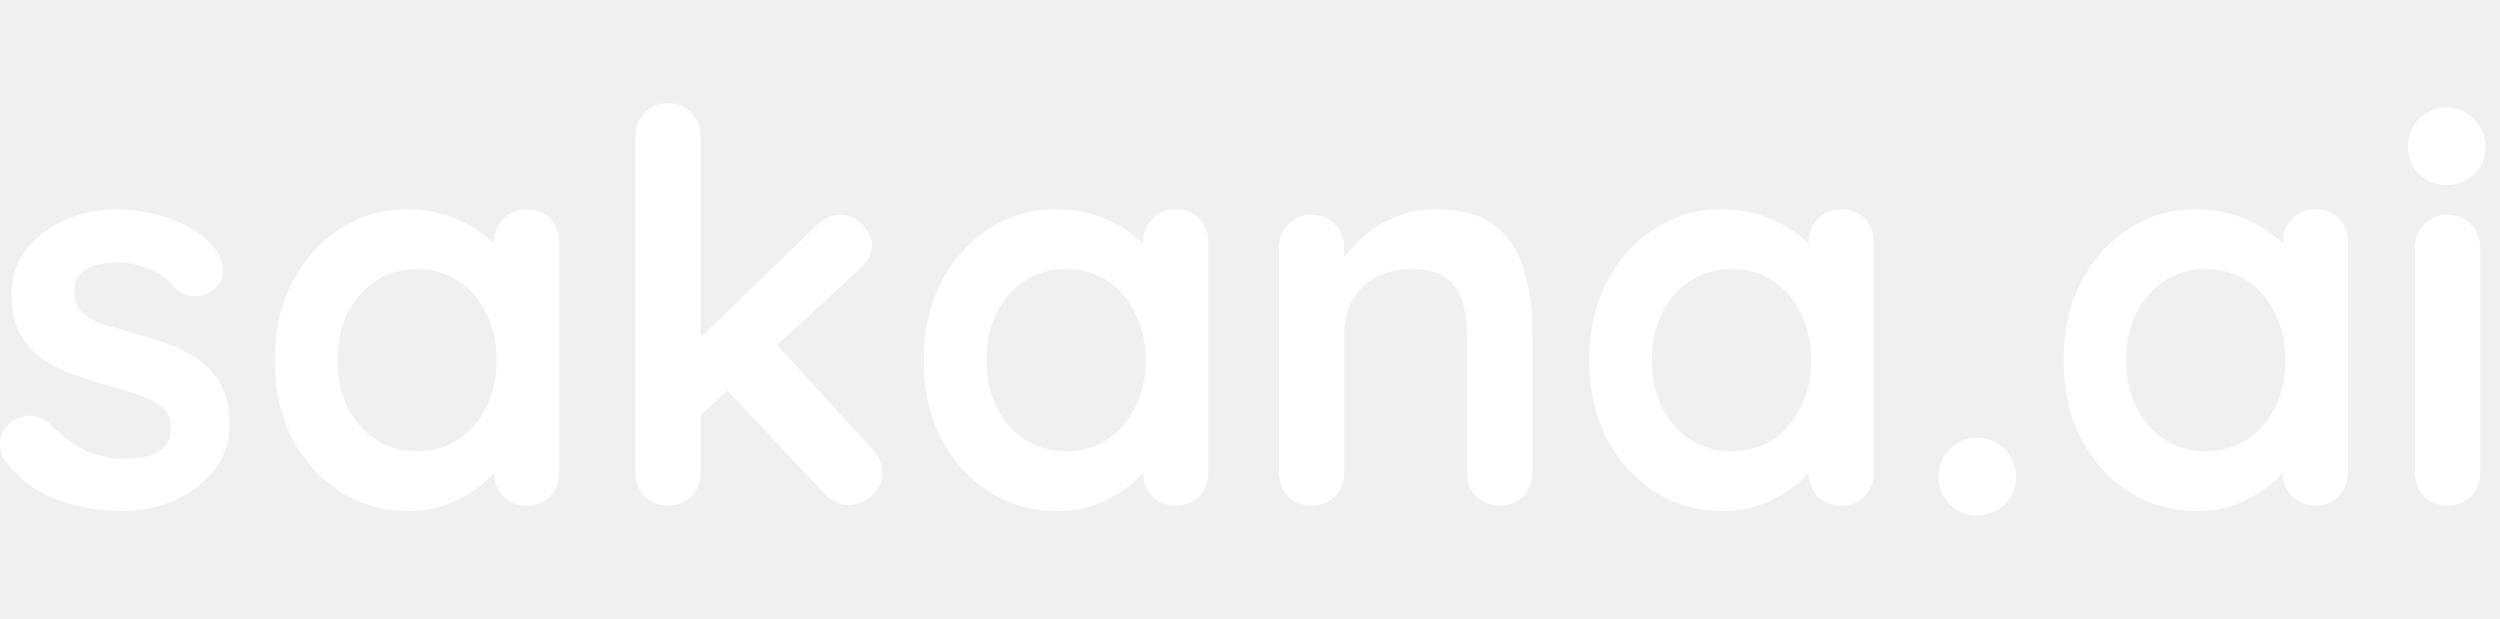
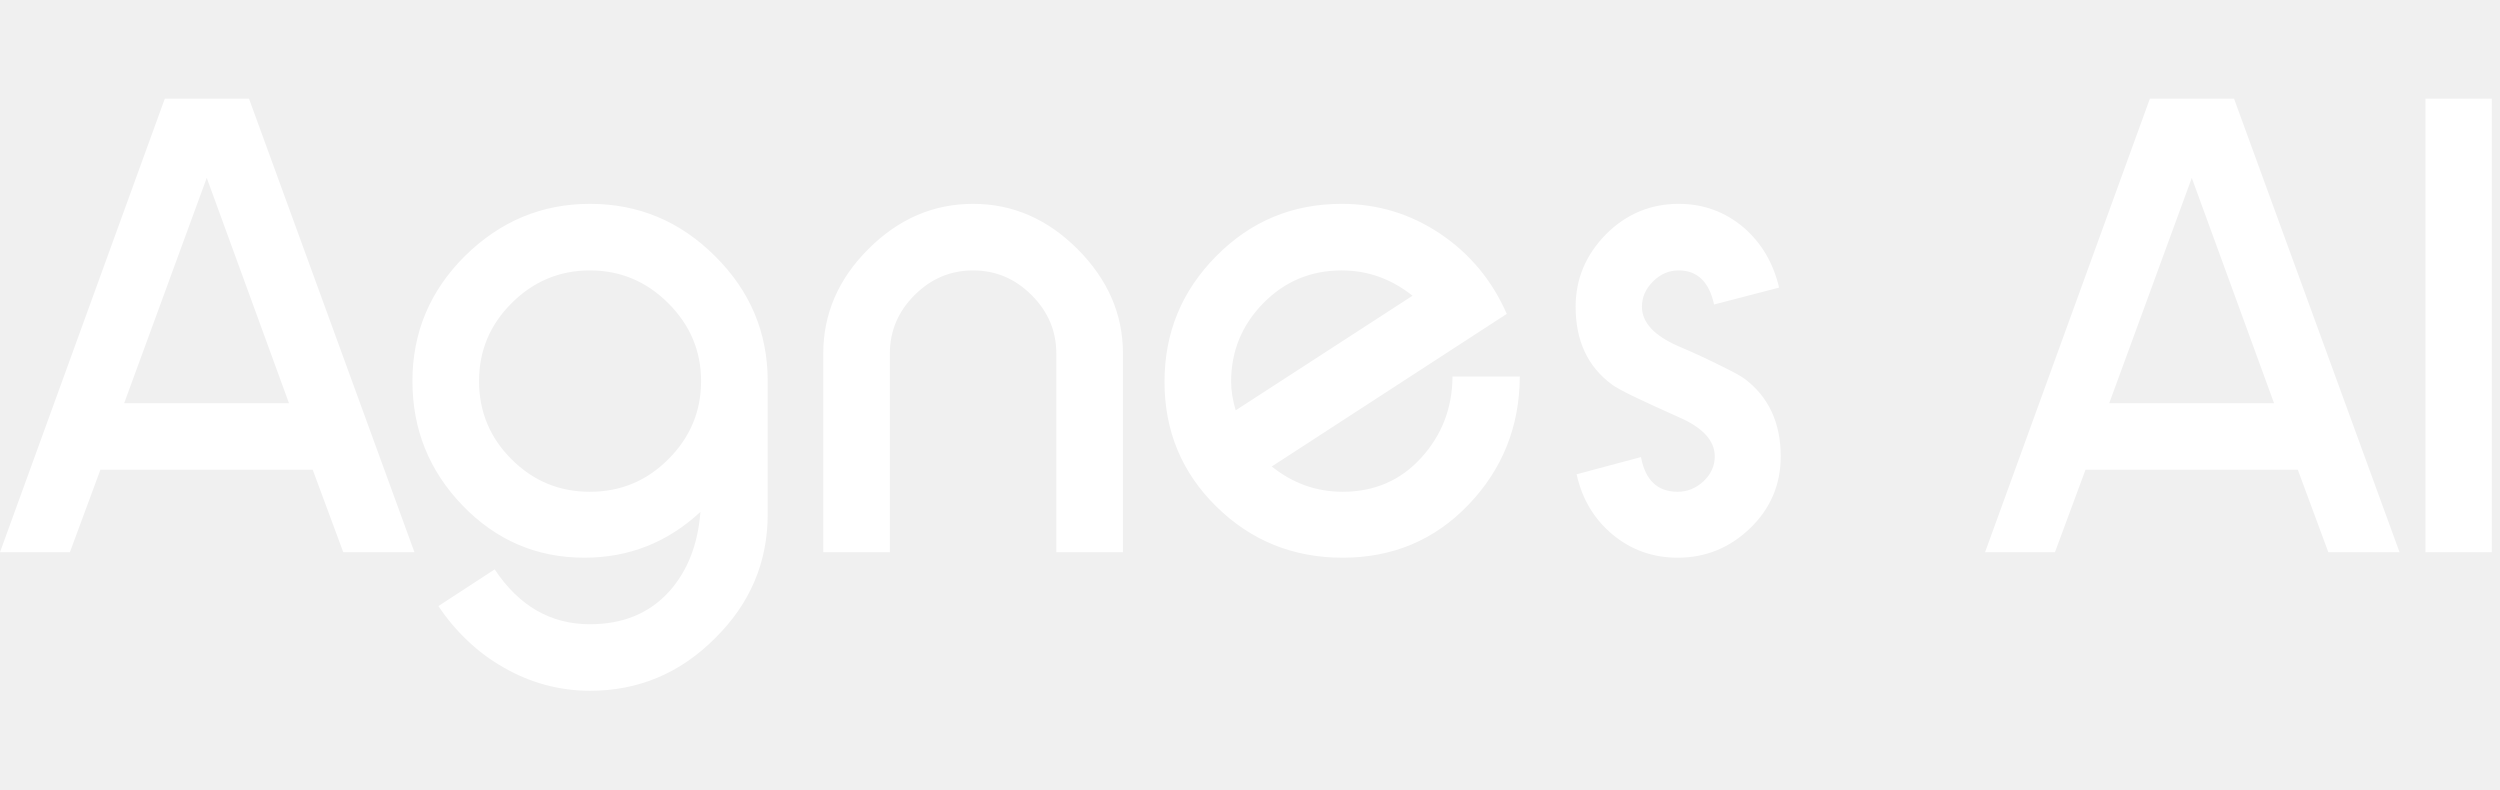
- <svg xmlns="http://www.w3.org/2000/svg" width="97" height="24" viewBox="0 0 97 24" fill="none">
-   <g clip-path="url(#agnes-text-light__clip0_7_189)">
-     <g clip-path="url(#agnes-text-light__clip1_7_189)">
-       <path d="M76.699 16.982C77.523 16.982 78.23 17.624 78.23 18.514C78.23 19.378 77.523 19.996 76.699 19.996C75.898 19.996 75.215 19.378 75.215 18.514C75.215 17.624 75.898 16.982 76.699 16.982Z" fill="white" style="fill:white;fill-opacity:1" />
-       <path d="M4.539 8.119C4.975 8.119 5.432 8.175 5.91 8.288C6.389 8.386 6.846 8.555 7.282 8.794C7.718 9.019 8.084 9.322 8.379 9.701C8.534 9.912 8.626 10.166 8.654 10.461C8.682 10.757 8.548 11.024 8.253 11.263C8.042 11.432 7.796 11.509 7.514 11.495C7.233 11.467 7.001 11.368 6.818 11.2C6.579 10.89 6.255 10.644 5.847 10.461C5.453 10.278 4.996 10.187 4.476 10.187C4.264 10.187 4.032 10.215 3.779 10.271C3.54 10.313 3.329 10.419 3.146 10.588C2.963 10.742 2.872 10.996 2.872 11.347C2.872 11.671 2.977 11.931 3.188 12.128C3.399 12.311 3.681 12.466 4.032 12.592C4.398 12.705 4.785 12.818 5.193 12.93C5.615 13.043 6.044 13.176 6.48 13.331C6.916 13.486 7.317 13.69 7.683 13.943C8.049 14.196 8.344 14.527 8.569 14.935C8.794 15.329 8.907 15.835 8.907 16.454C8.907 17.172 8.696 17.784 8.274 18.29C7.852 18.796 7.324 19.183 6.691 19.451C6.058 19.704 5.411 19.83 4.75 19.83C3.92 19.83 3.09 19.69 2.26 19.408C1.43 19.113 0.74 18.599 0.192 17.868C0.051 17.671 -0.012 17.418 0.002 17.108C0.016 16.799 0.199 16.531 0.551 16.306C0.776 16.166 1.015 16.109 1.268 16.137C1.521 16.152 1.767 16.278 2.007 16.517C2.415 16.925 2.844 17.242 3.294 17.467C3.744 17.692 4.307 17.805 4.982 17.805C5.193 17.791 5.425 17.762 5.678 17.72C5.932 17.664 6.15 17.551 6.333 17.383C6.529 17.2 6.628 16.925 6.628 16.56C6.628 16.25 6.522 16.004 6.311 15.821C6.1 15.638 5.819 15.483 5.467 15.357C5.13 15.23 4.75 15.111 4.328 14.998C3.892 14.871 3.442 14.731 2.977 14.576C2.527 14.421 2.112 14.224 1.732 13.985C1.352 13.732 1.043 13.401 0.804 12.993C0.565 12.585 0.445 12.072 0.445 11.453C0.445 10.749 0.642 10.152 1.036 9.659C1.43 9.167 1.936 8.787 2.555 8.52C3.188 8.252 3.85 8.119 4.539 8.119Z" fill="white" style="fill:white;fill-opacity:1" />
-       <path fill-rule="evenodd" clip-rule="evenodd" d="M20.433 8.119C20.799 8.119 21.102 8.238 21.341 8.478C21.58 8.717 21.7 9.026 21.7 9.406V18.332C21.7 18.698 21.58 19.007 21.341 19.261C21.102 19.5 20.799 19.619 20.433 19.619C20.068 19.619 19.765 19.5 19.526 19.261C19.293 19.014 19.174 18.715 19.168 18.361C18.995 18.549 18.784 18.736 18.534 18.923C18.197 19.176 17.796 19.394 17.331 19.577C16.881 19.746 16.389 19.83 15.854 19.83C14.884 19.83 14.004 19.584 13.217 19.092C12.429 18.585 11.803 17.896 11.339 17.024C10.889 16.137 10.663 15.125 10.663 13.985C10.663 12.832 10.889 11.819 11.339 10.947C11.803 10.06 12.422 9.371 13.196 8.878C13.969 8.372 14.827 8.119 15.77 8.119C16.375 8.119 16.931 8.21 17.437 8.393C17.944 8.576 18.38 8.808 18.745 9.089C18.901 9.205 19.042 9.322 19.167 9.44V9.406C19.167 9.04 19.287 8.738 19.526 8.499C19.765 8.245 20.068 8.119 20.433 8.119ZM16.171 10.44C15.566 10.44 15.031 10.595 14.567 10.904C14.103 11.214 13.737 11.636 13.47 12.17C13.217 12.705 13.09 13.31 13.09 13.985C13.09 14.646 13.217 15.244 13.47 15.779C13.737 16.313 14.103 16.735 14.567 17.045C15.031 17.354 15.566 17.509 16.171 17.509C16.79 17.509 17.331 17.354 17.796 17.045C18.26 16.735 18.619 16.313 18.872 15.779C19.139 15.244 19.273 14.646 19.273 13.985C19.273 13.31 19.139 12.705 18.872 12.17C18.619 11.636 18.26 11.214 17.796 10.904C17.331 10.595 16.79 10.44 16.171 10.44Z" fill="white" style="fill:white;fill-opacity:1" />
-       <path fill-rule="evenodd" clip-rule="evenodd" d="M45.616 8.119C45.982 8.119 46.284 8.238 46.523 8.478C46.762 8.717 46.882 9.026 46.882 9.406V18.332C46.882 18.698 46.762 19.007 46.523 19.261C46.284 19.5 45.982 19.619 45.616 19.619C45.25 19.619 44.948 19.5 44.709 19.261C44.476 19.014 44.356 18.715 44.35 18.361C44.177 18.549 43.966 18.736 43.717 18.923C43.379 19.176 42.978 19.394 42.514 19.577C42.064 19.746 41.571 19.83 41.037 19.83C40.066 19.83 39.187 19.584 38.399 19.092C37.611 18.585 36.985 17.896 36.521 17.024C36.071 16.137 35.846 15.125 35.846 13.985C35.846 12.832 36.071 11.819 36.521 10.947C36.985 10.06 37.604 9.371 38.378 8.878C39.152 8.372 40.01 8.119 40.952 8.119C41.557 8.119 42.113 8.21 42.619 8.393C43.126 8.576 43.562 8.808 43.928 9.089C44.084 9.205 44.224 9.322 44.349 9.44V9.406C44.349 9.04 44.469 8.738 44.709 8.499C44.948 8.245 45.25 8.119 45.616 8.119ZM41.353 10.44C40.748 10.44 40.214 10.595 39.749 10.904C39.285 11.214 38.92 11.636 38.652 12.17C38.399 12.705 38.272 13.31 38.272 13.985C38.272 14.646 38.399 15.244 38.652 15.779C38.92 16.313 39.285 16.735 39.749 17.045C40.214 17.354 40.748 17.509 41.353 17.509C41.972 17.509 42.514 17.354 42.978 17.045C43.442 16.735 43.801 16.313 44.054 15.779C44.322 15.244 44.455 14.646 44.455 13.985C44.455 13.31 44.322 12.705 44.054 12.17C43.801 11.636 43.442 11.214 42.978 10.904C42.514 10.595 41.972 10.44 41.353 10.44Z" fill="white" style="fill:white;fill-opacity:1" />
-       <path fill-rule="evenodd" clip-rule="evenodd" d="M71.437 8.119C71.802 8.119 72.105 8.238 72.344 8.478C72.583 8.717 72.703 9.026 72.703 9.406V18.332C72.703 18.698 72.583 19.007 72.344 19.261C72.105 19.5 71.802 19.619 71.437 19.619C71.071 19.619 70.768 19.5 70.529 19.261C70.297 19.014 70.177 18.715 70.171 18.361C69.998 18.549 69.787 18.736 69.538 18.923C69.2 19.176 68.799 19.394 68.335 19.577C67.885 19.746 67.392 19.83 66.858 19.83C65.887 19.83 65.008 19.584 64.22 19.092C63.432 18.585 62.806 17.896 62.342 17.024C61.892 16.137 61.667 15.125 61.667 13.985C61.667 12.832 61.892 11.819 62.342 10.947C62.806 10.06 63.425 9.371 64.199 8.878C64.973 8.372 65.831 8.119 66.773 8.119C67.378 8.119 67.934 8.21 68.441 8.393C68.947 8.576 69.383 8.808 69.749 9.089C69.905 9.205 70.045 9.322 70.171 9.44V9.406C70.171 9.04 70.29 8.738 70.529 8.499C70.768 8.245 71.071 8.119 71.437 8.119ZM67.174 10.44C66.569 10.44 66.034 10.595 65.57 10.904C65.106 11.214 64.74 11.636 64.473 12.17C64.22 12.705 64.093 13.31 64.093 13.985C64.093 14.646 64.22 15.244 64.473 15.779C64.74 16.313 65.106 16.735 65.57 17.045C66.034 17.354 66.569 17.509 67.174 17.509C67.793 17.509 68.335 17.354 68.799 17.045C69.263 16.735 69.622 16.313 69.875 15.779C70.143 15.244 70.276 14.646 70.276 13.985C70.276 13.31 70.143 12.705 69.875 12.17C69.622 11.636 69.263 11.214 68.799 10.904C68.335 10.595 67.793 10.44 67.174 10.44Z" fill="white" style="fill:white;fill-opacity:1" />
-       <path fill-rule="evenodd" clip-rule="evenodd" d="M89.839 8.119C90.205 8.119 90.507 8.238 90.747 8.478C90.986 8.717 91.105 9.026 91.105 9.406V18.332C91.105 18.698 90.986 19.007 90.747 19.261C90.507 19.5 90.205 19.619 89.839 19.619C89.473 19.619 89.171 19.5 88.932 19.261C88.699 19.014 88.579 18.715 88.573 18.361C88.401 18.549 88.189 18.736 87.94 18.923C87.602 19.176 87.201 19.394 86.737 19.577C86.287 19.746 85.794 19.83 85.26 19.83C84.289 19.83 83.41 19.584 82.622 19.092C81.834 18.585 81.209 17.896 80.744 17.024C80.294 16.137 80.069 15.125 80.069 13.985C80.069 12.832 80.294 11.819 80.744 10.947C81.209 10.06 81.828 9.371 82.601 8.878C83.375 8.372 84.233 8.119 85.175 8.119C85.781 8.119 86.336 8.21 86.843 8.393C87.349 8.576 87.785 8.808 88.151 9.089C88.307 9.205 88.448 9.322 88.573 9.44V9.406C88.573 9.04 88.693 8.738 88.932 8.499C89.171 8.245 89.473 8.119 89.839 8.119ZM85.577 10.44C84.972 10.44 84.437 10.595 83.973 10.904C83.508 11.214 83.143 11.636 82.876 12.17C82.622 12.705 82.496 13.31 82.496 13.985C82.496 14.646 82.622 15.244 82.876 15.779C83.143 16.313 83.508 16.735 83.973 17.045C84.437 17.354 84.972 17.509 85.577 17.509C86.196 17.509 86.737 17.354 87.201 17.045C87.665 16.735 88.025 16.313 88.278 15.779C88.545 15.244 88.679 14.646 88.679 13.985C88.679 13.31 88.545 12.705 88.278 12.17C88.025 11.636 87.665 11.214 87.201 10.904C86.737 10.595 86.196 10.44 85.577 10.44Z" fill="white" style="fill:white;fill-opacity:1" />
-       <path d="M25.919 4.004C26.284 4.004 26.587 4.131 26.826 4.384C27.065 4.623 27.185 4.925 27.185 5.291V13.089L31.701 8.731C31.968 8.463 32.278 8.33 32.629 8.33C32.953 8.33 33.234 8.463 33.473 8.731C33.712 8.998 33.832 9.258 33.832 9.512C33.832 9.849 33.663 10.166 33.325 10.461L30.144 13.389L33.832 17.404C34.099 17.685 34.233 18.002 34.233 18.353C34.233 18.719 34.085 19.021 33.789 19.261C33.508 19.486 33.227 19.598 32.946 19.598C32.58 19.598 32.27 19.458 32.017 19.176L28.223 15.157L27.185 16.112V18.332C27.185 18.698 27.065 19.007 26.826 19.261C26.587 19.5 26.284 19.619 25.919 19.619C25.553 19.619 25.25 19.5 25.011 19.261C24.772 19.007 24.652 18.698 24.652 18.332V5.291C24.652 4.925 24.772 4.623 25.011 4.384C25.25 4.131 25.553 4.004 25.919 4.004Z" fill="white" style="fill:white;fill-opacity:1" />
-       <path d="M55.659 8.119C56.7 8.119 57.487 8.337 58.022 8.773C58.571 9.209 58.944 9.793 59.141 10.524C59.352 11.242 59.457 12.044 59.457 12.93V18.332C59.457 18.698 59.338 19.007 59.099 19.261C58.859 19.5 58.557 19.619 58.191 19.619C57.825 19.619 57.523 19.5 57.283 19.261C57.044 19.007 56.925 18.698 56.925 18.332V12.93C56.925 12.466 56.862 12.051 56.735 11.685C56.623 11.305 56.411 11.003 56.102 10.778C55.792 10.553 55.349 10.44 54.773 10.44C54.21 10.44 53.731 10.553 53.338 10.778C52.958 11.003 52.663 11.305 52.451 11.685C52.255 12.051 52.156 12.466 52.156 12.93V18.332C52.156 18.698 52.036 19.007 51.797 19.261C51.558 19.5 51.255 19.619 50.89 19.619C50.524 19.619 50.221 19.5 49.982 19.261C49.743 19.007 49.624 18.698 49.624 18.332V9.617C49.624 9.251 49.743 8.949 49.982 8.71C50.221 8.456 50.524 8.33 50.89 8.33C51.255 8.33 51.558 8.456 51.797 8.71C52.036 8.949 52.156 9.251 52.156 9.617V9.979C52.226 9.888 52.303 9.796 52.388 9.701C52.627 9.42 52.909 9.16 53.232 8.921C53.556 8.682 53.922 8.492 54.329 8.351C54.737 8.196 55.181 8.119 55.659 8.119Z" fill="white" style="fill:white;fill-opacity:1" />
-       <path d="M94.965 8.33C95.331 8.33 95.634 8.456 95.873 8.71C96.112 8.949 96.231 9.251 96.231 9.617V18.332C96.231 18.698 96.112 19.007 95.873 19.261C95.634 19.5 95.331 19.619 94.965 19.619C94.6 19.619 94.297 19.5 94.058 19.261C93.819 19.007 93.699 18.698 93.699 18.332V9.617C93.699 9.251 93.819 8.949 94.058 8.71C94.297 8.456 94.6 8.33 94.965 8.33Z" fill="white" style="fill:white;fill-opacity:1" />
-       <path d="M94.912 4.17C95.736 4.17 96.443 4.812 96.443 5.702C96.443 6.567 95.736 7.184 94.912 7.184C94.111 7.184 93.428 6.567 93.428 5.702C93.428 4.812 94.111 4.17 94.912 4.17Z" fill="white" style="fill:white;fill-opacity:1" />
+ <svg xmlns="http://www.w3.org/2000/svg" width="76" height="24" viewBox="0 0 76 24" fill="none">
+   <g clip-path="url(#agnes-text-light__clip0_7_204)">
+     <g clip-path="url(#agnes-text-light__clip1_7_204)">
+       <path fill-rule="evenodd" clip-rule="evenodd" d="M6.285 5.407L3.775 12.257H8.785L6.285 5.407ZM10.435 16.787L9.506 14.279H3.053L2.125 16.787H0L5.01 3H7.57L12.599 16.787H10.435ZM21.313 11.585C21.313 10.671 20.98 9.881 20.315 9.217C19.65 8.553 18.856 8.221 17.933 8.221C17.011 8.221 16.217 8.553 15.552 9.217C14.893 9.875 14.563 10.664 14.563 11.585C14.563 12.513 14.893 13.306 15.552 13.963C16.21 14.622 17.005 14.95 17.933 14.95C18.863 14.95 19.656 14.622 20.315 13.963C20.98 13.299 21.313 12.506 21.313 11.586V11.585ZM23.338 15.632C23.338 17.093 22.805 18.349 21.738 19.402C20.677 20.466 19.409 21 17.933 21C17.017 21 16.117 20.758 15.325 20.299C14.923 20.074 14.551 19.799 14.218 19.48C13.882 19.164 13.583 18.809 13.328 18.424L15.038 17.309C15.776 18.421 16.741 18.977 17.933 18.977C18.934 18.977 19.735 18.648 20.335 17.99C20.895 17.372 21.215 16.562 21.293 15.562C20.292 16.49 19.116 16.954 17.765 16.954C16.316 16.954 15.081 16.424 14.06 15.365C13.046 14.312 12.538 13.053 12.538 11.585C12.538 10.111 13.068 8.845 14.129 7.787C15.203 6.727 16.471 6.197 17.933 6.197C19.409 6.197 20.677 6.727 21.738 7.787C22.805 8.845 23.338 10.111 23.338 11.585V15.632ZM32.112 16.787V10.747C32.112 10.063 31.861 9.47 31.36 8.971C30.86 8.47 30.267 8.221 29.582 8.221C28.897 8.221 28.304 8.47 27.803 8.971C27.303 9.47 27.052 10.063 27.052 10.747V16.787H25.027V10.747C25.027 9.543 25.484 8.483 26.4 7.569C27.316 6.654 28.377 6.197 29.582 6.197C30.782 6.197 31.838 6.655 32.755 7.57C33.676 8.49 34.138 9.55 34.138 10.747V16.787H32.112ZM42.941 8.99C42.295 8.477 41.577 8.221 40.786 8.221C39.85 8.221 39.057 8.553 38.404 9.217C37.752 9.881 37.426 10.678 37.426 11.605C37.426 11.868 37.472 12.158 37.565 12.474L42.941 8.99ZM46.202 11.447C46.195 12.967 45.674 14.267 44.64 15.346C43.612 16.418 42.337 16.954 40.816 16.954C39.313 16.954 38.035 16.438 36.982 15.404C35.928 14.371 35.401 13.105 35.401 11.605C35.401 10.118 35.924 8.845 36.972 7.787C38.019 6.727 39.291 6.197 40.786 6.197C41.88 6.197 42.877 6.5 43.781 7.105C44.683 7.711 45.358 8.523 45.806 9.542L38.662 14.181C39.301 14.694 40.019 14.95 40.816 14.95C41.778 14.95 42.572 14.608 43.197 13.925C43.83 13.234 44.15 12.408 44.156 11.447H46.202ZM54.134 13.875C54.134 14.73 53.825 15.457 53.206 16.056C52.586 16.654 51.852 16.954 51.002 16.954C50.251 16.954 49.592 16.721 49.026 16.253C48.459 15.78 48.094 15.168 47.929 14.418L49.886 13.895C50.017 14.599 50.389 14.95 51.002 14.95C51.292 14.95 51.552 14.845 51.782 14.636C52.013 14.418 52.129 14.165 52.129 13.875C52.129 13.395 51.763 12.997 51.032 12.681C50.564 12.473 50.1 12.259 49.638 12.04C49.302 11.875 49.088 11.756 48.996 11.684C48.265 11.144 47.899 10.358 47.899 9.325C47.899 8.483 48.206 7.75 48.818 7.125C49.437 6.506 50.176 6.197 51.032 6.197C51.782 6.197 52.441 6.437 53.008 6.917C53.548 7.385 53.908 7.994 54.085 8.743L52.108 9.257C51.957 8.566 51.599 8.221 51.032 8.221C50.735 8.221 50.475 8.332 50.252 8.556C50.026 8.78 49.915 9.036 49.915 9.325C49.915 9.8 50.281 10.198 51.012 10.52C51.474 10.715 51.928 10.925 52.376 11.151C52.712 11.316 52.932 11.438 53.038 11.516C53.769 12.069 54.134 12.855 54.134 13.875ZM66.631 5.407L64.121 12.257H69.131L66.63 5.408L66.631 5.407ZM70.781 16.787L69.853 14.279H63.4L62.471 16.787H60.346L65.356 3H67.915L72.946 16.787H70.781ZM73.734 16.787V3H75.75V16.787H73.734Z" fill="white" style="fill:white;fill-opacity:1" />
    </g>
  </g>
  <defs>
-     <clipPath id="agnes-text-light__clip0_7_189">
-       <rect width="96.443" height="24" fill="white" style="fill:white;fill-opacity:1" />
+     <clipPath id="agnes-text-light__clip0_7_204">
+       <rect width="75.75" height="24" fill="white" style="fill:white;fill-opacity:1" />
    </clipPath>
-     <clipPath id="agnes-text-light__clip1_7_189">
-       <rect width="96.443" height="24" fill="white" style="fill:white;fill-opacity:1" />
+     <clipPath id="agnes-text-light__clip1_7_204">
+       <rect width="75.75" height="24" fill="white" style="fill:white;fill-opacity:1" />
    </clipPath>
  </defs>
</svg>
